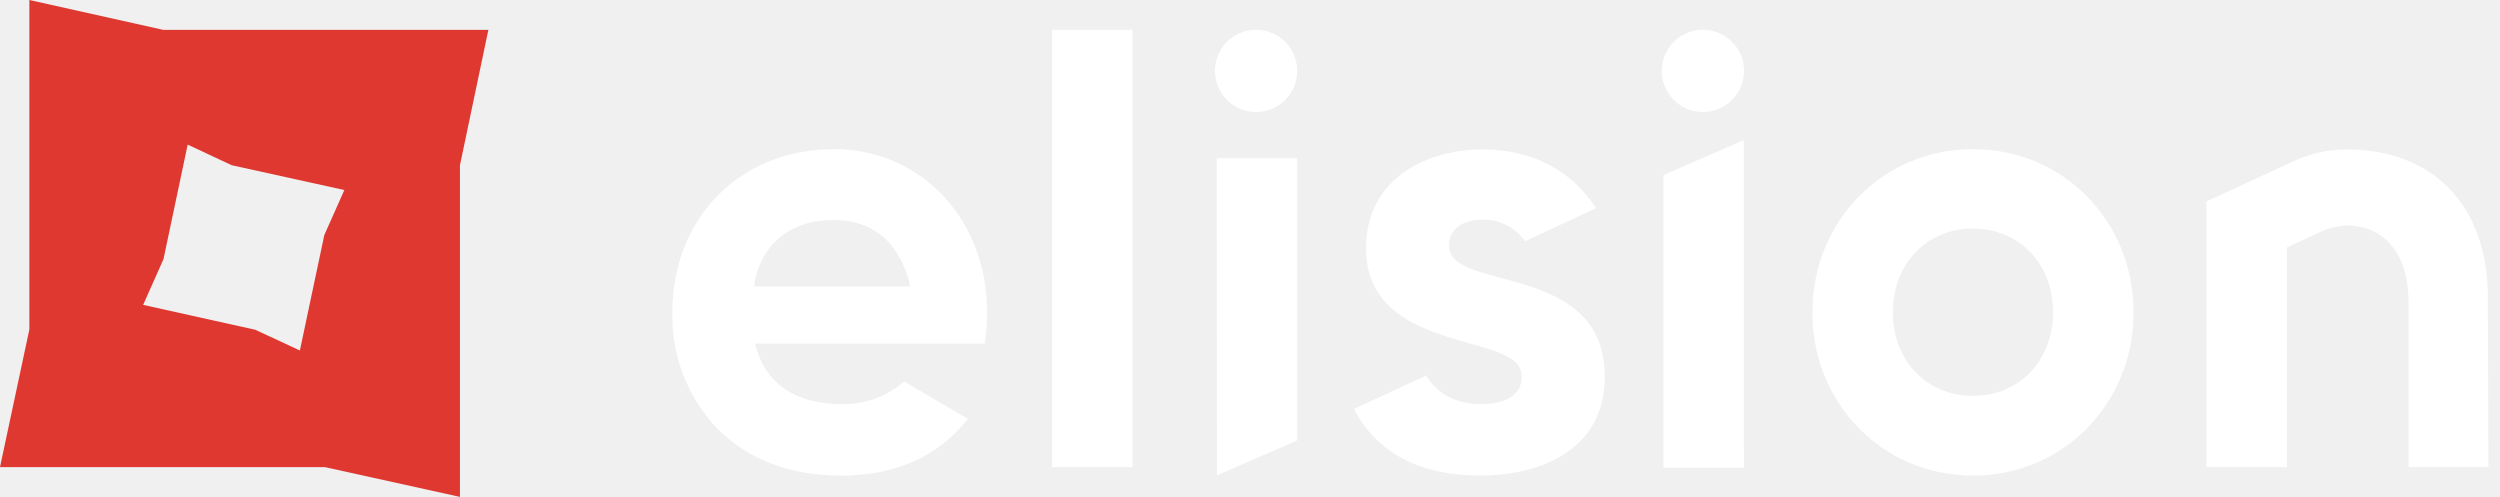
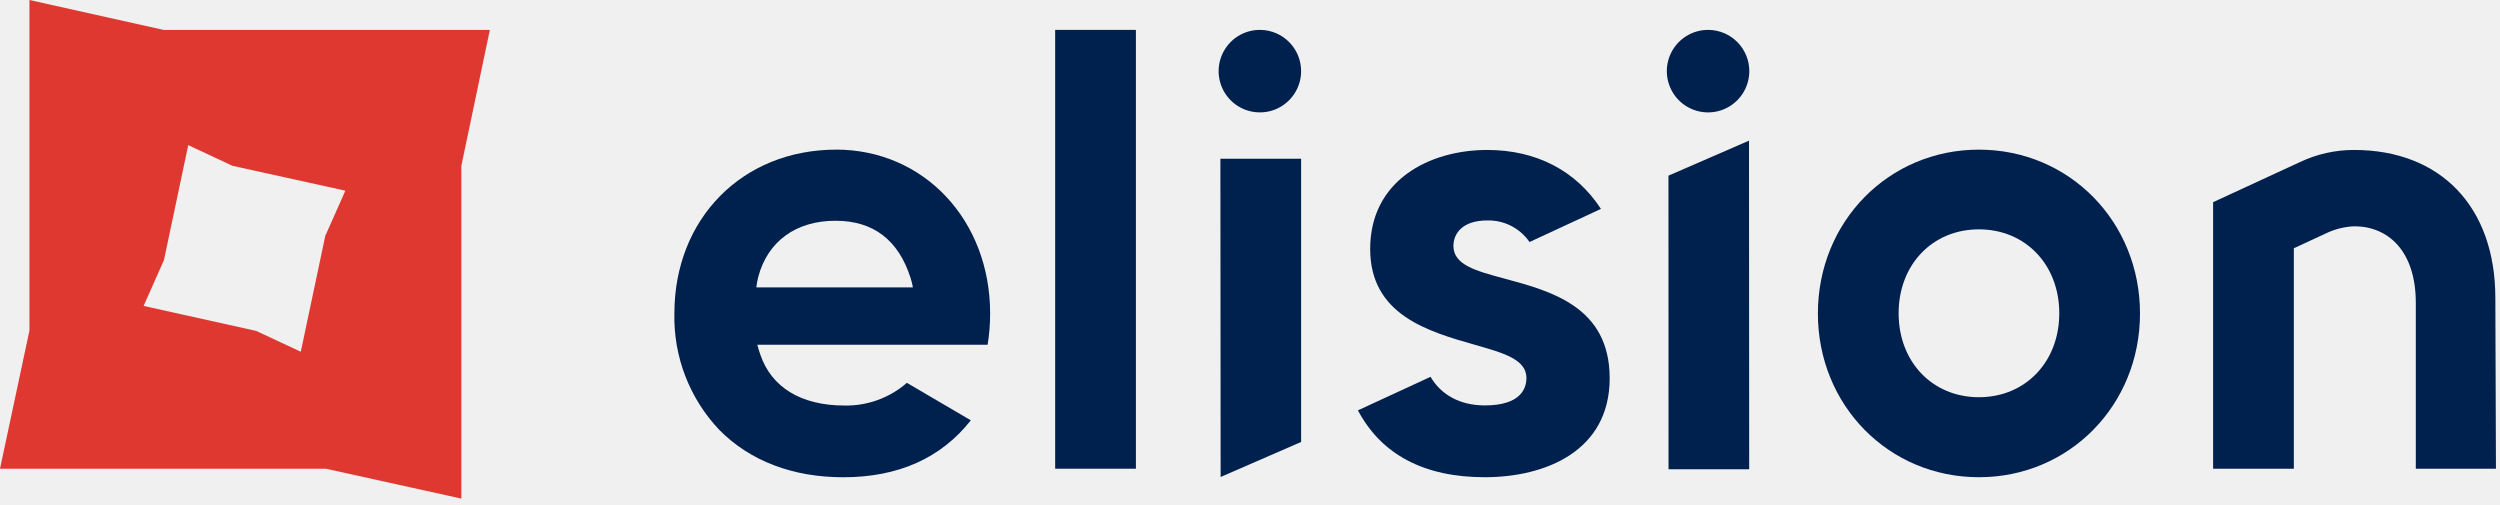
- <svg xmlns="http://www.w3.org/2000/svg" class="object-contain max-h-[56px] mx-auto w-full" width="161" height="32" title="Large" viewBox="0 0 161 32" fill="none">
-   <path d="M20.886 15.136L19.312 22.573L16.445 21.238L9.219 19.634L10.528 16.69L12.086 9.314L14.924 10.641L22.176 12.238L20.886 15.136ZM10.509 1.922L1.891 0V21.215L0 30.082H20.92L29.62 32V10.645L31.451 1.922H10.509Z" fill="#DE3831" />
-   <path d="M127.058 9.605C121.263 9.605 116.719 14.224 116.719 20.118C116.719 26.012 121.259 30.627 127.058 30.627C132.857 30.627 137.401 26.008 137.401 20.118C137.401 14.228 132.861 9.605 127.058 9.605ZM127.058 25.493C124.069 25.493 121.902 23.224 121.902 20.106C121.902 16.989 124.069 14.72 127.058 14.72C130.047 14.72 132.218 16.989 132.218 20.106C132.218 23.224 130.047 25.493 127.058 25.493Z" fill="white" />
-   <path d="M95.334 30.627C99.212 30.627 103.35 28.959 103.35 24.279C103.35 19.694 99.601 18.688 96.59 17.878C94.763 17.387 93.318 17.001 93.318 15.786C93.318 14.992 93.889 14.148 95.497 14.148C96.028 14.136 96.553 14.256 97.026 14.498C97.499 14.74 97.904 15.095 98.206 15.533L102.79 13.407C101.186 10.948 98.629 9.624 95.497 9.624C91.752 9.624 87.973 11.587 87.973 15.975C87.973 20.212 91.695 21.272 94.687 22.127C96.541 22.652 98.005 23.069 98.005 24.256C98.005 24.915 97.657 26.019 95.334 26.019C93.745 26.019 92.523 25.342 91.85 24.184L87.186 26.337C88.699 29.182 91.438 30.627 95.334 30.627Z" fill="white" />
-   <path d="M80.944 1.918C80.418 1.907 79.901 2.054 79.459 2.338C79.016 2.623 78.668 3.033 78.46 3.515C78.251 3.998 78.191 4.532 78.287 5.049C78.384 5.567 78.632 6.043 79 6.419C79.368 6.795 79.839 7.052 80.355 7.159C80.87 7.265 81.405 7.216 81.892 7.017C82.379 6.818 82.795 6.479 83.089 6.043C83.382 5.606 83.539 5.092 83.539 4.566C83.539 3.873 83.267 3.207 82.782 2.712C82.297 2.217 81.637 1.932 80.944 1.918Z" fill="white" />
-   <path d="M109.717 1.918C109.191 1.908 108.675 2.055 108.233 2.34C107.791 2.625 107.444 3.035 107.236 3.518C107.028 4.001 106.968 4.535 107.065 5.052C107.161 5.569 107.41 6.045 107.778 6.42C108.146 6.796 108.618 7.053 109.133 7.159C109.648 7.265 110.183 7.216 110.67 7.017C111.156 6.818 111.573 6.479 111.866 6.042C112.159 5.606 112.316 5.092 112.316 4.566C112.316 3.872 112.044 3.206 111.558 2.711C111.072 2.216 110.411 1.931 109.717 1.918Z" fill="white" />
-   <path d="M78.356 10.188L78.371 30.612L83.539 28.365V10.188H78.356Z" fill="white" />
-   <path d="M112.308 30.12L112.297 9.026L107.126 11.273L107.129 30.12H112.308Z" fill="white" />
-   <path d="M72.932 1.918H67.749V30.082H72.932V1.918Z" fill="white" />
-   <path d="M48.558 18.446C48.587 18.22 48.629 17.997 48.683 17.776C49.288 15.487 51.108 14.167 53.646 14.167C56.067 14.167 57.682 15.397 58.462 17.829C58.528 18.03 58.578 18.237 58.613 18.446H48.558ZM53.688 9.605C47.669 9.605 43.3 14.027 43.3 20.122C43.237 22.901 44.279 25.592 46.197 27.604C48.161 29.587 50.907 30.631 54.142 30.631C57.671 30.631 60.421 29.401 62.332 26.976L58.227 24.57C57.119 25.537 55.691 26.056 54.221 26.027C51.437 26.027 49.53 24.858 48.819 22.762C48.743 22.554 48.679 22.342 48.626 22.127H63.41C63.519 21.462 63.573 20.791 63.572 20.118C63.572 14.122 59.317 9.601 53.676 9.601" fill="white" />
-   <path d="M147.278 30.082V15.934L149.343 14.977C149.912 14.704 150.529 14.549 151.159 14.523C153.338 14.523 155.109 16.112 155.109 19.441V30.082H160.253L160.216 19.134C160.216 13.255 156.69 9.624 151.137 9.624C149.94 9.623 148.757 9.888 147.675 10.399L142.095 12.976V30.082H147.278Z" fill="white" />
+ <svg xmlns="http://www.w3.org/2000/svg" width="100%" viewBox="0 0 114 23" fill="none">
+   <path d="M14.833 10.754L13.716 16.038L11.679 15.089L6.548 13.95L7.477 11.859L8.584 6.617L10.599 7.561L15.749 8.695L14.833 10.754ZM7.464 1.365L1.343 0V15.073L0 21.373H14.857L21.037 22.736V7.564L22.337 1.365H7.464Z" fill="#DE3831" />
+   <path d="M90.239 6.824C86.123 6.824 82.896 10.106 82.896 14.294C82.896 18.481 86.12 21.761 90.239 21.761C94.357 21.761 97.584 18.479 97.584 14.294C97.584 10.109 94.36 6.824 90.239 6.824ZM90.239 18.113C88.116 18.113 86.577 16.5 86.577 14.286C86.577 12.071 88.116 10.458 90.239 10.458C92.361 10.458 93.903 12.071 93.903 14.286C93.903 16.5 92.361 18.113 90.239 18.113Z" fill="#00204E" />
+   <path d="M67.708 21.761C70.462 21.761 73.401 20.575 73.401 17.25C73.401 13.993 70.738 13.278 68.6 12.703C67.302 12.353 66.276 12.079 66.276 11.216C66.276 10.652 66.681 10.052 67.823 10.052C68.2 10.044 68.574 10.129 68.909 10.301C69.245 10.473 69.533 10.725 69.747 11.036L73.003 9.526C71.864 7.779 70.048 6.838 67.823 6.838C65.163 6.838 62.48 8.233 62.48 11.351C62.48 14.361 65.123 15.114 67.248 15.721C68.565 16.095 69.605 16.39 69.605 17.234C69.605 17.702 69.358 18.487 67.708 18.487C66.579 18.487 65.712 18.006 65.233 17.183L61.921 18.712C62.995 20.734 64.941 21.761 67.708 21.761Z" fill="#00204E" />
+   <path d="M57.488 1.363C57.114 1.355 56.747 1.459 56.433 1.661C56.119 1.863 55.872 2.155 55.724 2.498C55.575 2.841 55.533 3.22 55.601 3.588C55.669 3.955 55.845 4.294 56.107 4.561C56.368 4.828 56.703 5.011 57.069 5.086C57.435 5.162 57.815 5.127 58.161 4.986C58.507 4.845 58.803 4.603 59.011 4.293C59.219 3.983 59.331 3.618 59.331 3.244C59.331 2.752 59.138 2.279 58.793 1.927C58.449 1.575 57.98 1.373 57.488 1.363Z" fill="#00204E" />
+   <path d="M77.923 1.363C77.549 1.356 77.182 1.46 76.868 1.663C76.555 1.865 76.308 2.157 76.16 2.5C76.013 2.843 75.971 3.222 76.039 3.589C76.108 3.957 76.284 4.295 76.546 4.562C76.807 4.828 77.142 5.011 77.508 5.087C77.874 5.162 78.254 5.127 78.599 4.986C78.945 4.844 79.241 4.603 79.449 4.293C79.657 3.983 79.768 3.618 79.769 3.244C79.769 2.751 79.575 2.278 79.23 1.926C78.885 1.574 78.415 1.372 77.923 1.363Z" fill="#00204E" />
+   <path d="M55.65 7.238L55.661 21.75L59.331 20.153V7.238H55.65Z" fill="#00204E" />
+   <path d="M79.763 21.4L79.755 6.413L76.082 8.01L76.085 21.4H79.763Z" fill="#00204E" />
+   <path d="M51.797 1.363H48.116V21.373H51.797V1.363Z" fill="#00204E" />
+   <path d="M34.487 13.106C34.507 12.946 34.537 12.787 34.575 12.63C35.005 11.004 36.297 10.066 38.1 10.066C39.82 10.066 40.967 10.939 41.52 12.668C41.567 12.811 41.603 12.957 41.628 13.106H34.487ZM38.13 6.824C33.855 6.824 30.752 9.966 30.752 14.296C30.708 16.271 31.448 18.183 32.81 19.613C34.205 21.021 36.155 21.763 38.452 21.763C40.959 21.763 42.912 20.89 44.269 19.167L41.354 17.457C40.567 18.144 39.553 18.513 38.509 18.492C36.531 18.492 35.177 17.662 34.672 16.173C34.618 16.025 34.573 15.874 34.535 15.721H45.035C45.112 15.249 45.151 14.772 45.15 14.294C45.15 10.034 42.128 6.822 38.122 6.822" fill="#00204E" />
+   <path d="M104.599 21.373V11.321L106.066 10.641C106.47 10.447 106.908 10.337 107.356 10.319C108.903 10.319 110.161 11.447 110.161 13.813V21.373H113.815L113.788 13.595C113.788 9.418 111.284 6.838 107.34 6.838C106.49 6.837 105.65 7.026 104.881 7.389L100.918 9.219V21.373H104.599Z" fill="#00204E" />
</svg>
